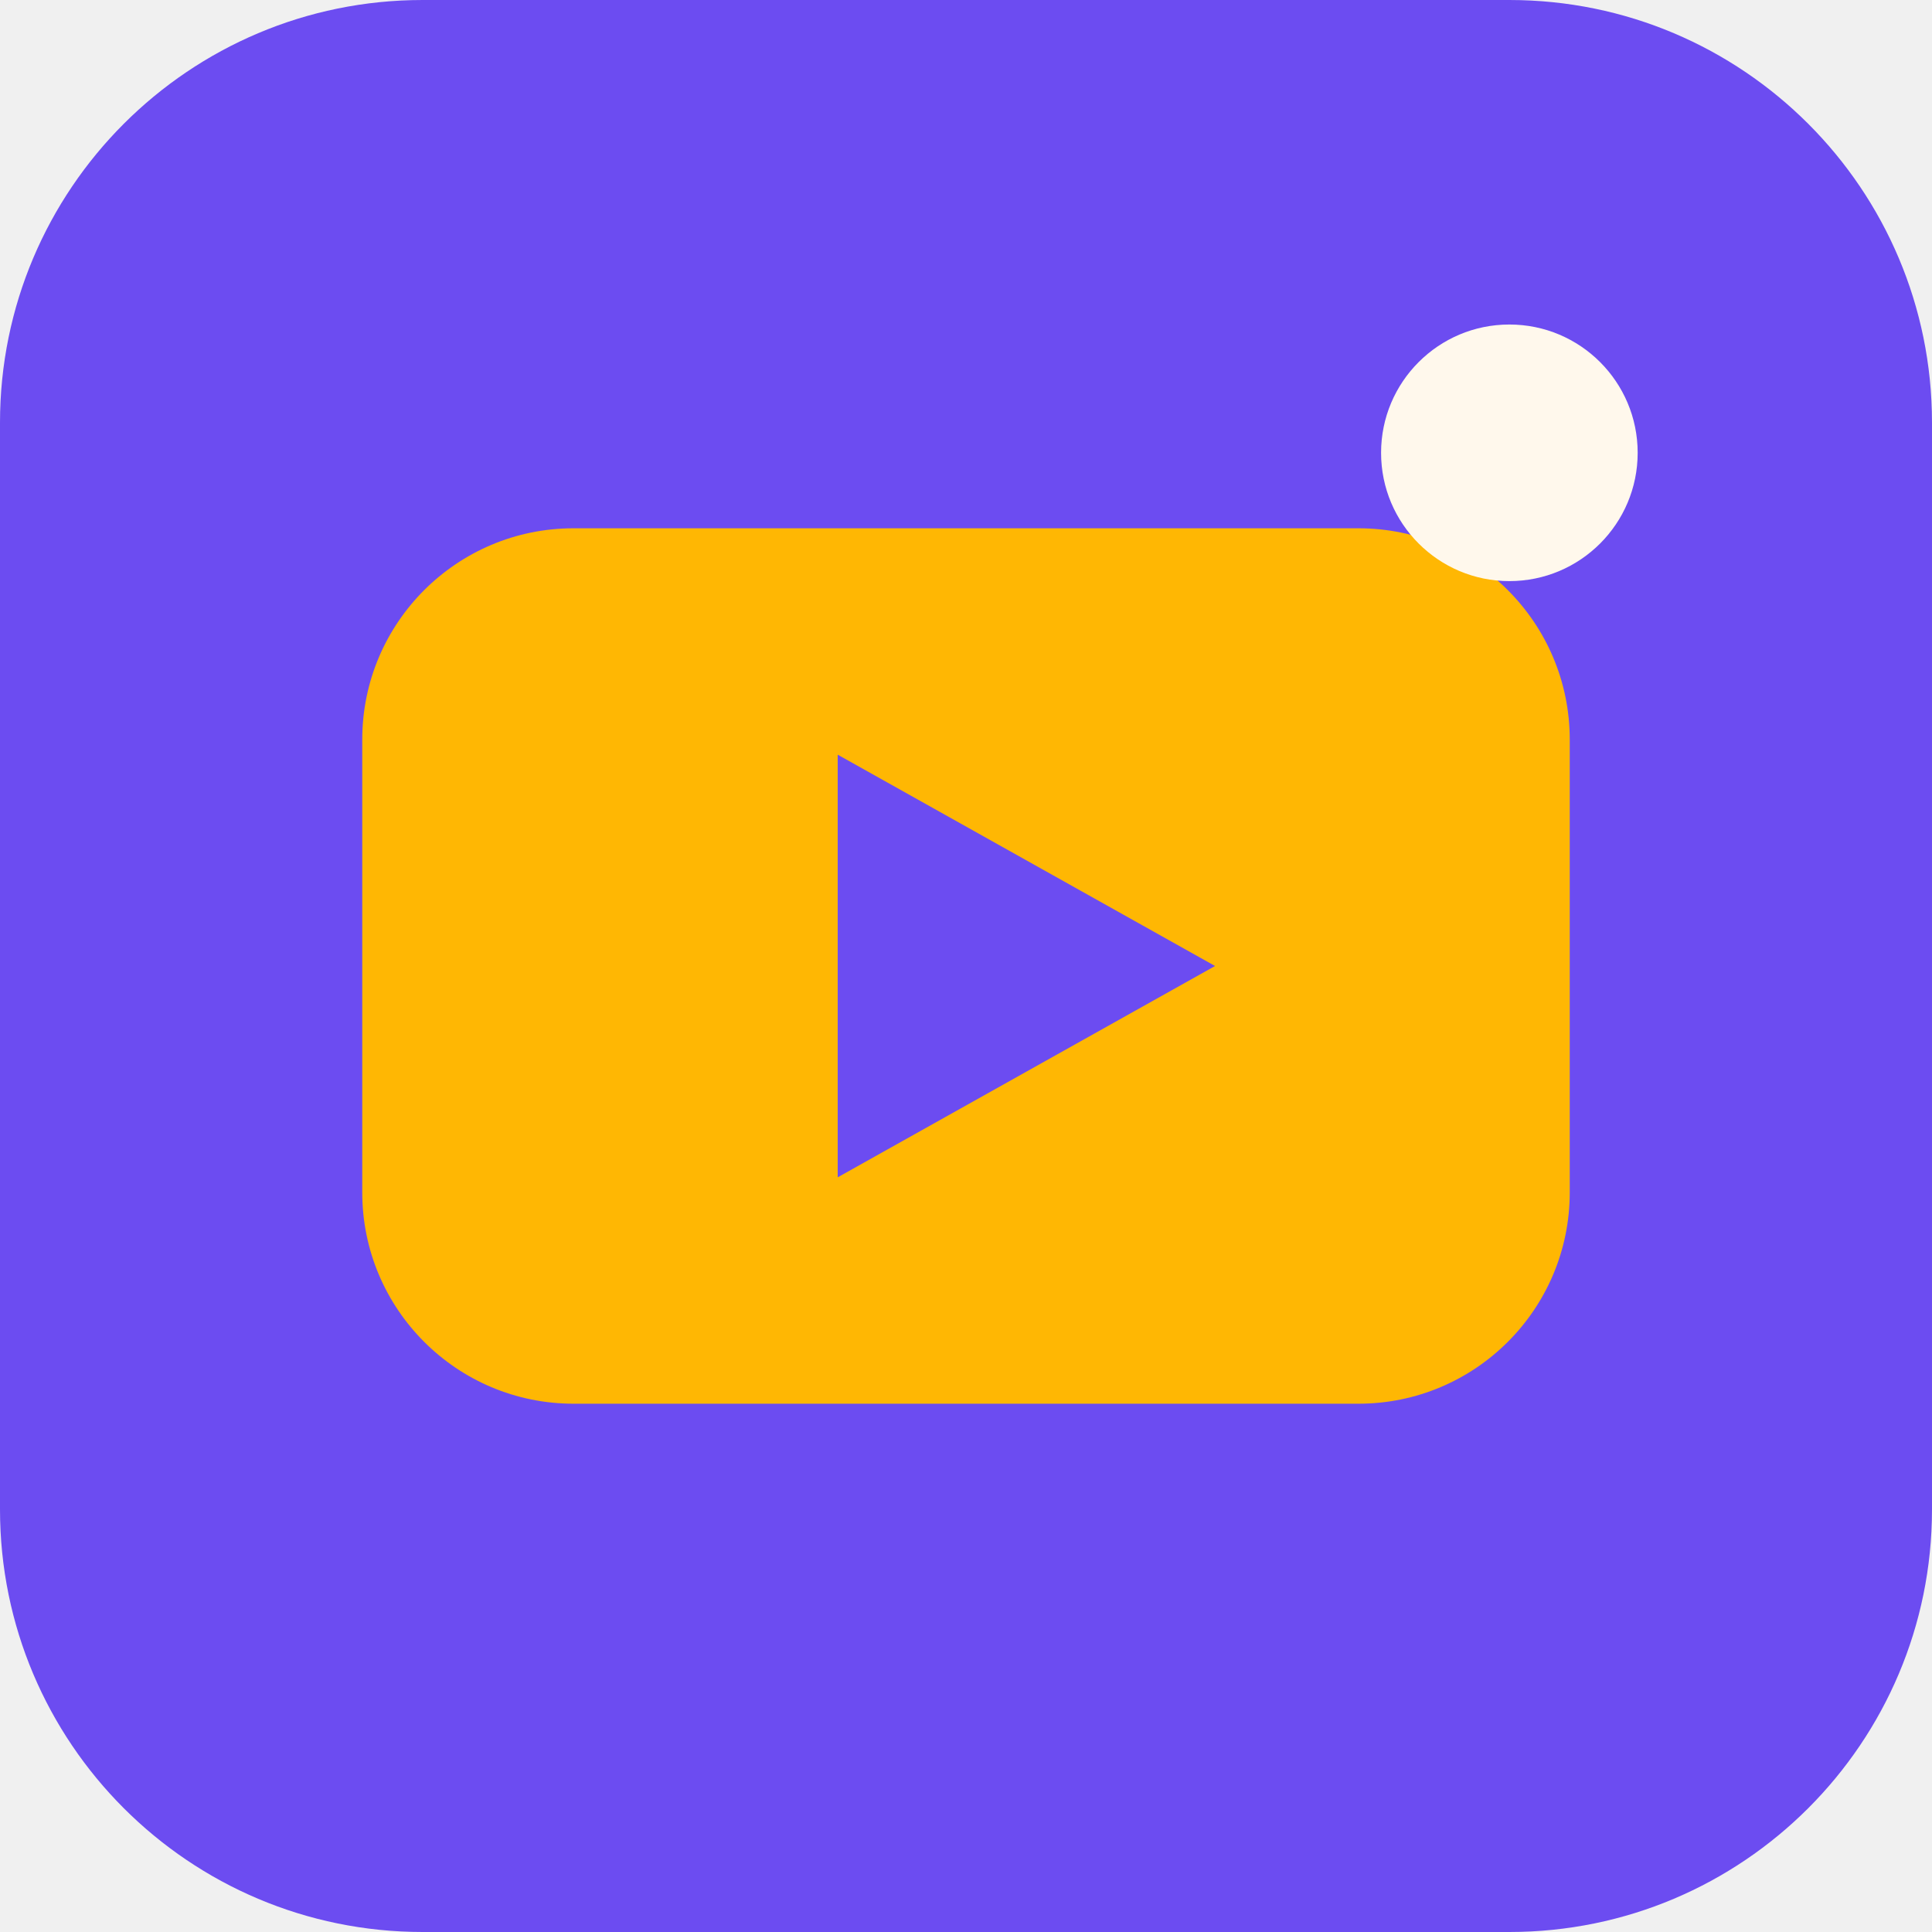
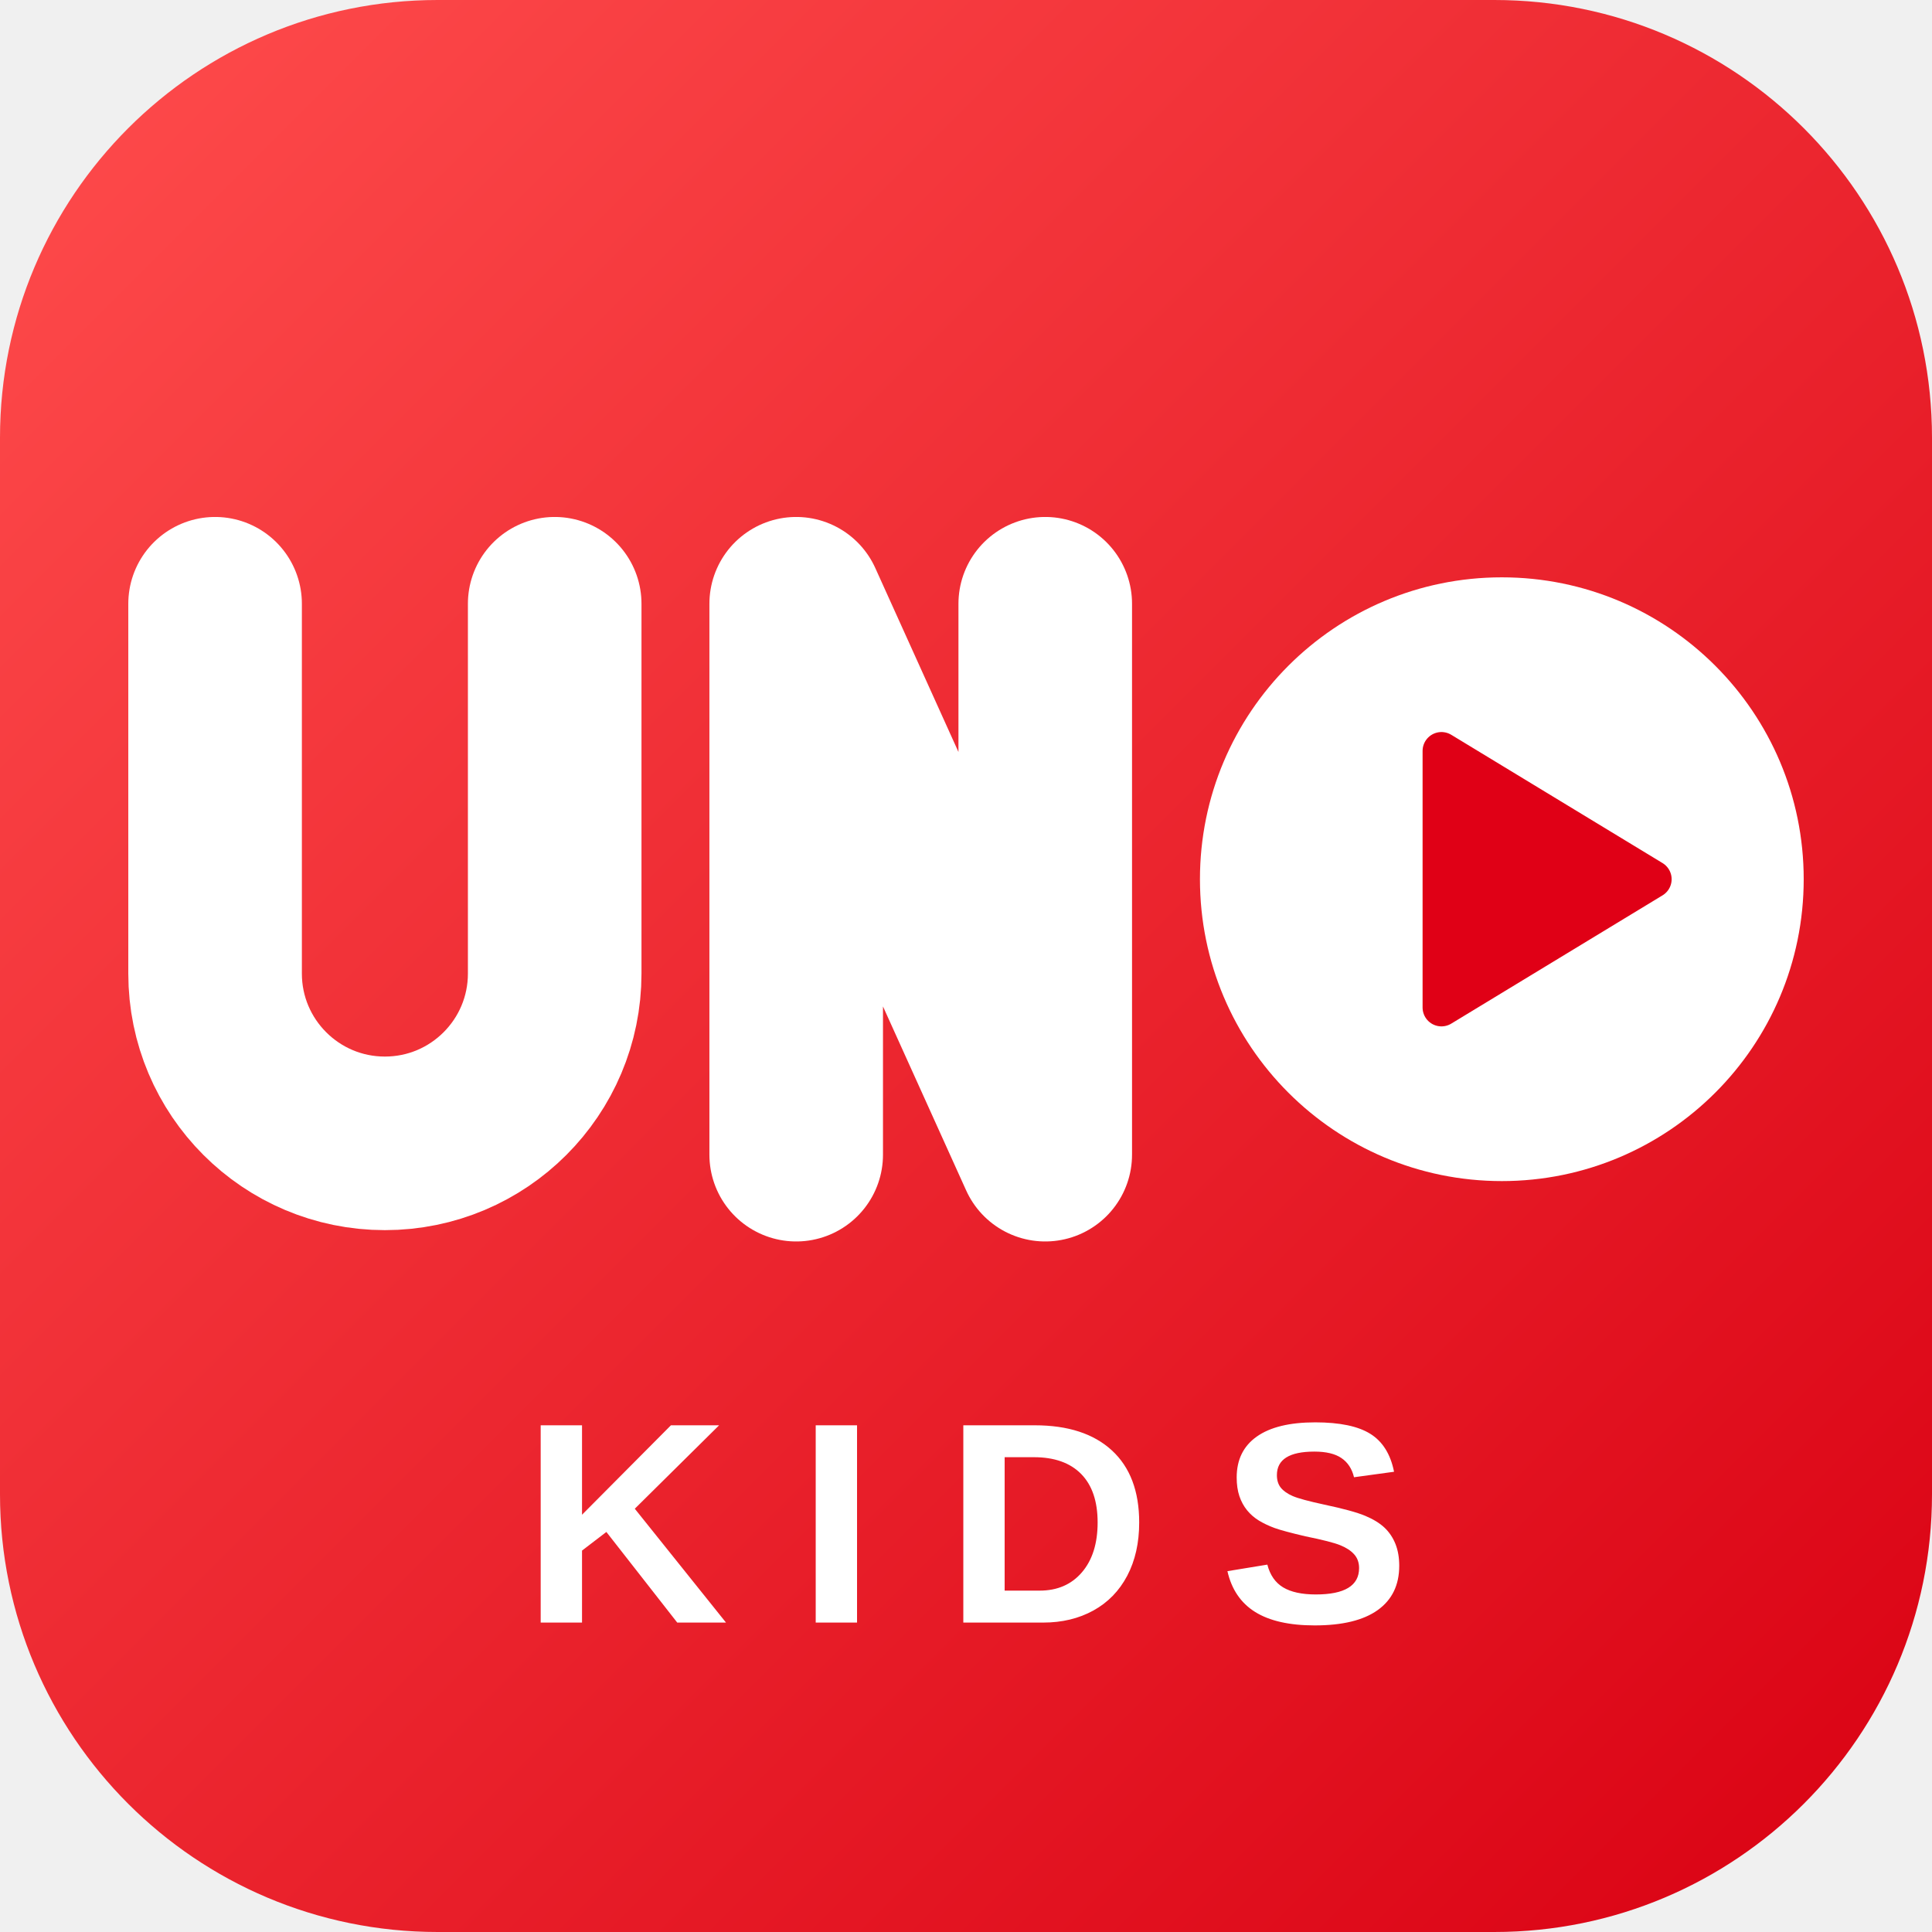
<svg xmlns="http://www.w3.org/2000/svg" viewBox="0 0 512 512">
-   <rect width="512" height="512" rx="112" fill="#6c4cf1" />
-   <rect x="96" y="140" width="320" height="232" rx="56" fill="#ffb703" />
-   <path d="M222 200 L322 256 L222 312 Z" fill="#6c4cf1" />
-   <circle cx="400" cy="120" r="34" fill="#fff8ec" />
+   <defs>
+     <linearGradient id="bg" x1="0" y1="0" x2="1" y2="1">
+       <stop offset="0" stop-color="#ff4d4d" />
+       <stop offset="1" stop-color="#d90012" />
+     </linearGradient>
+   </defs>
+   <rect width="512" height="512" rx="116" fill="url(#bg)" />
+   <g fill="none" stroke="#fff" stroke-width="46" stroke-linecap="round" stroke-linejoin="round">
+     <path d="M57 160 V258 a45 45 0 0 0 90 0 V160" />
+     <path d="M211 306 V160 L277 306 V160" />
+   </g>
+   <circle cx="398" cy="233" r="80" fill="#fff" />
+   <path d="M382 199 L382 267 L438 233 Z" fill="#e00016" stroke="#e00016" stroke-width="10" stroke-linejoin="round" />
+   <text x="256" y="430" text-anchor="middle" fill="#fff" font-family="Arial Rounded MT Bold, Nunito, Arial, sans-serif" font-weight="900" font-size="76" letter-spacing="18">KIDS</text>
</svg>
